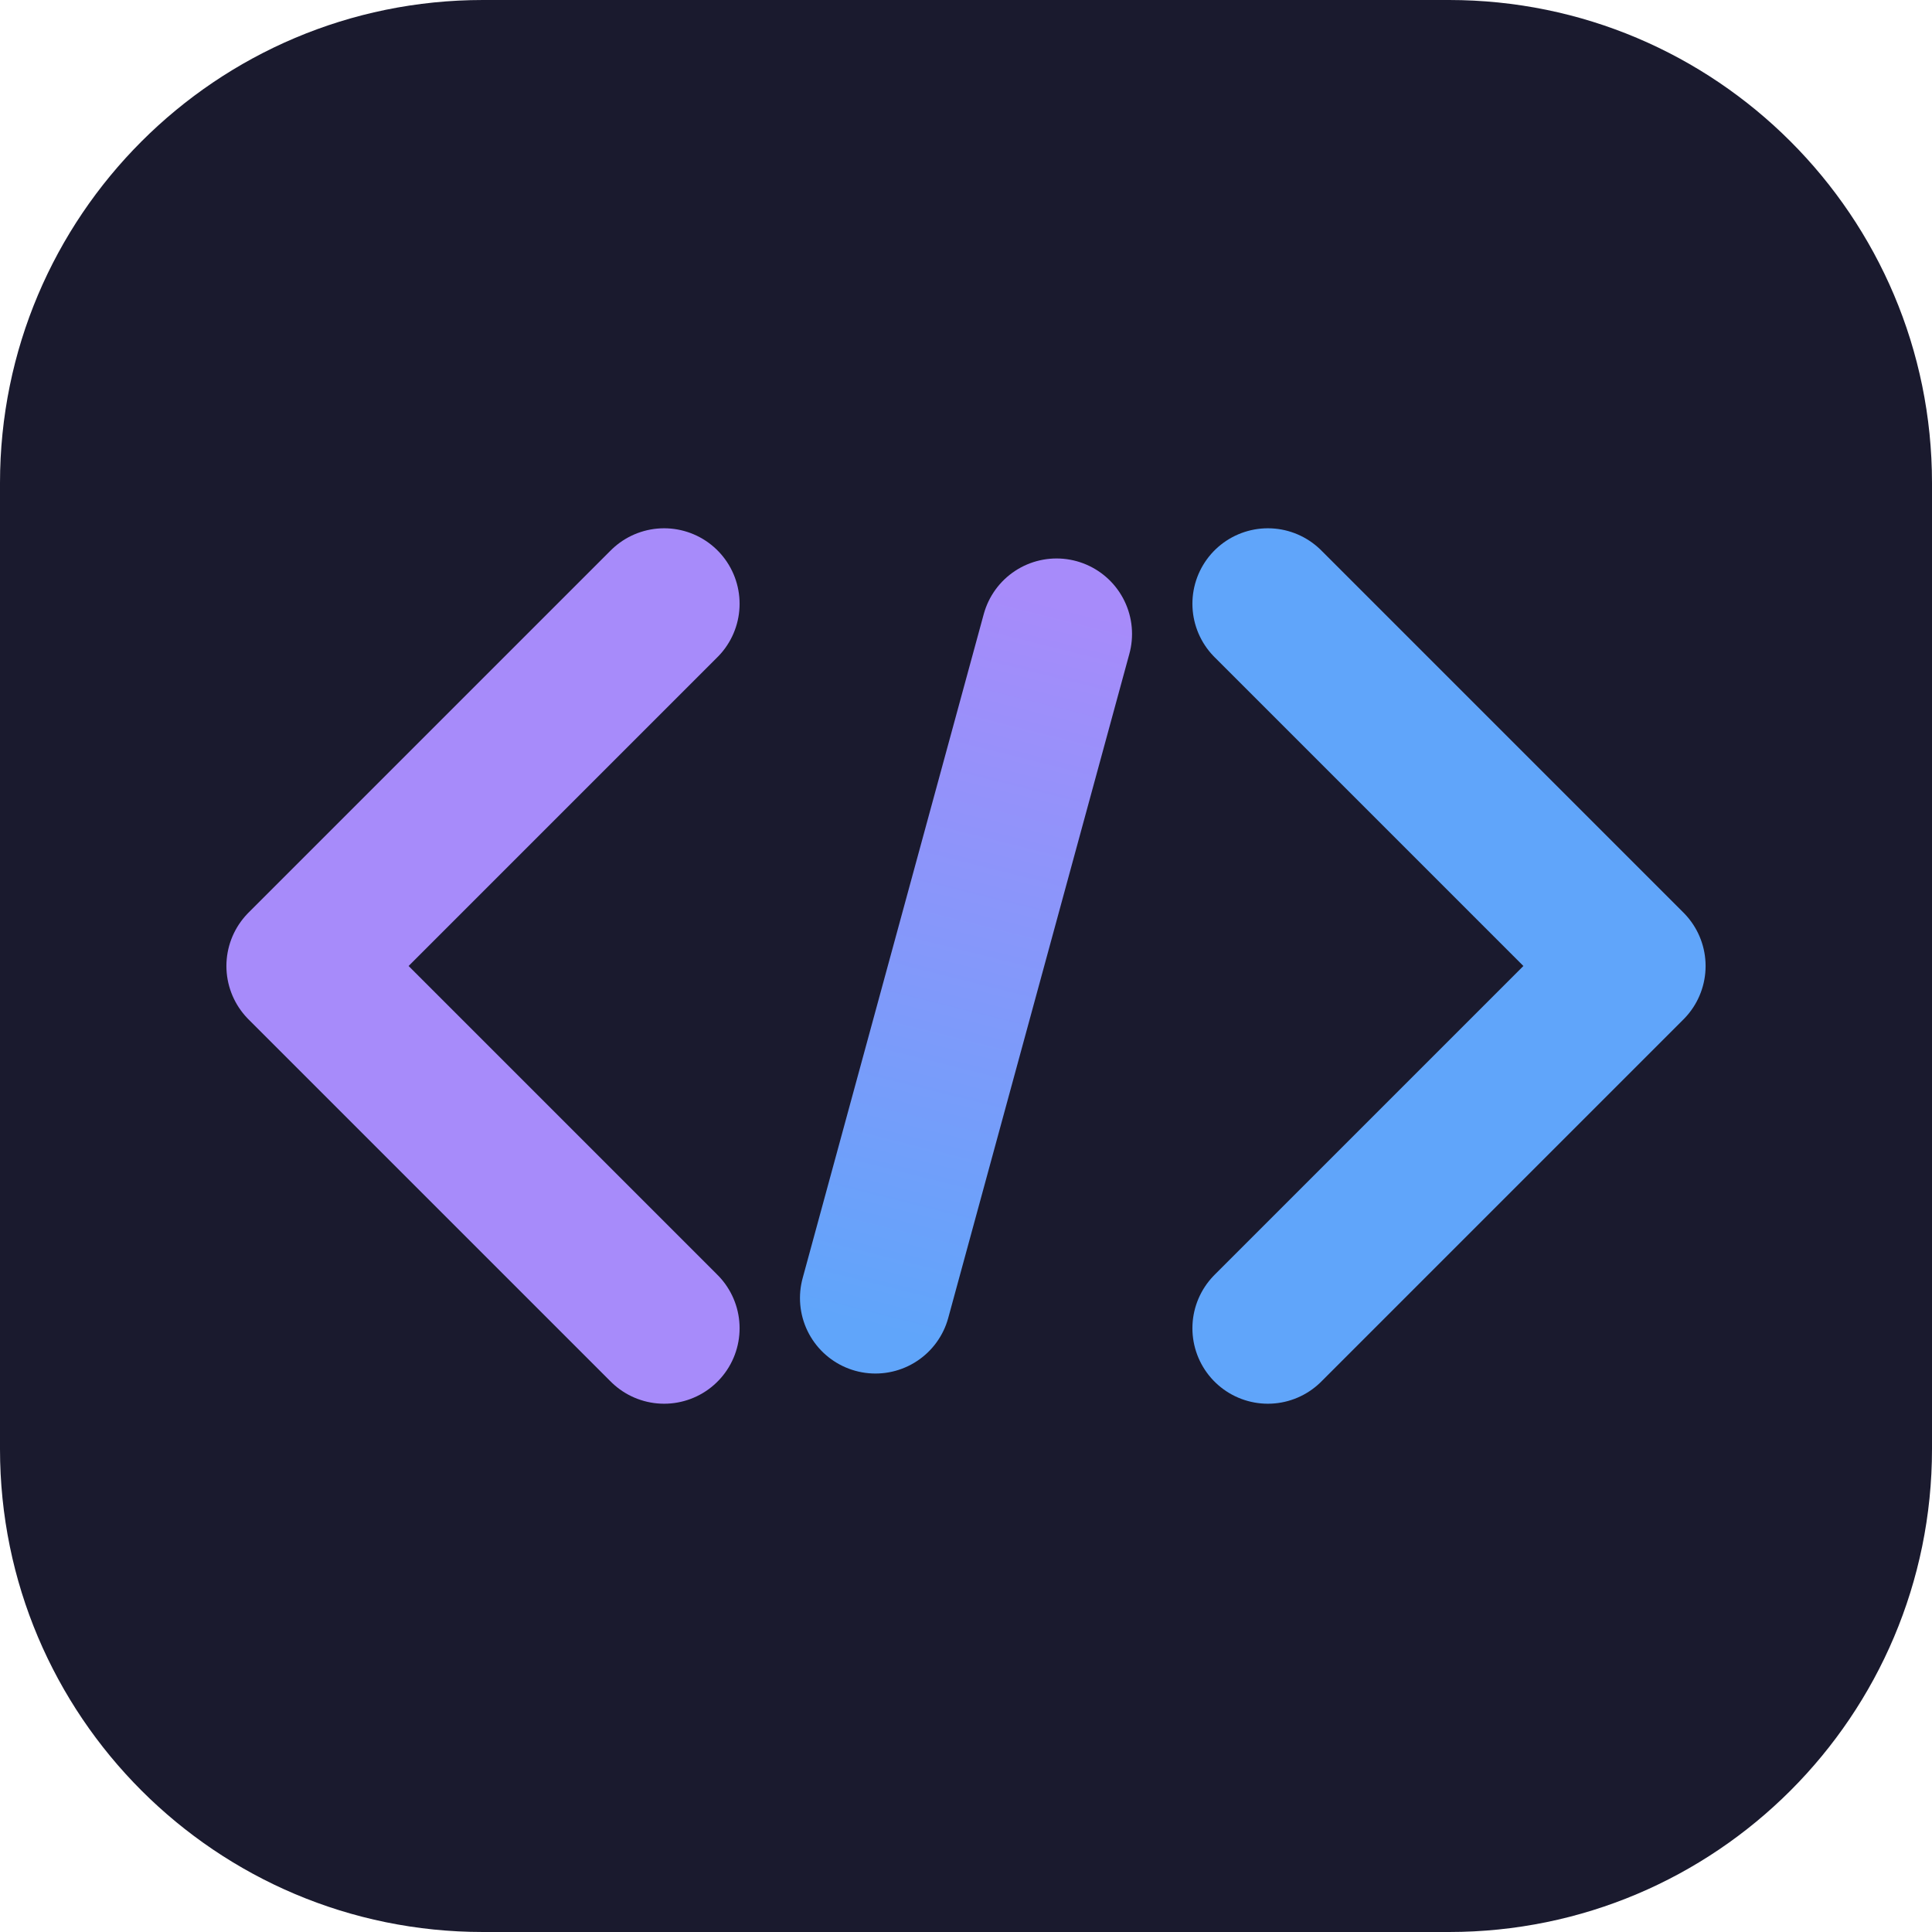
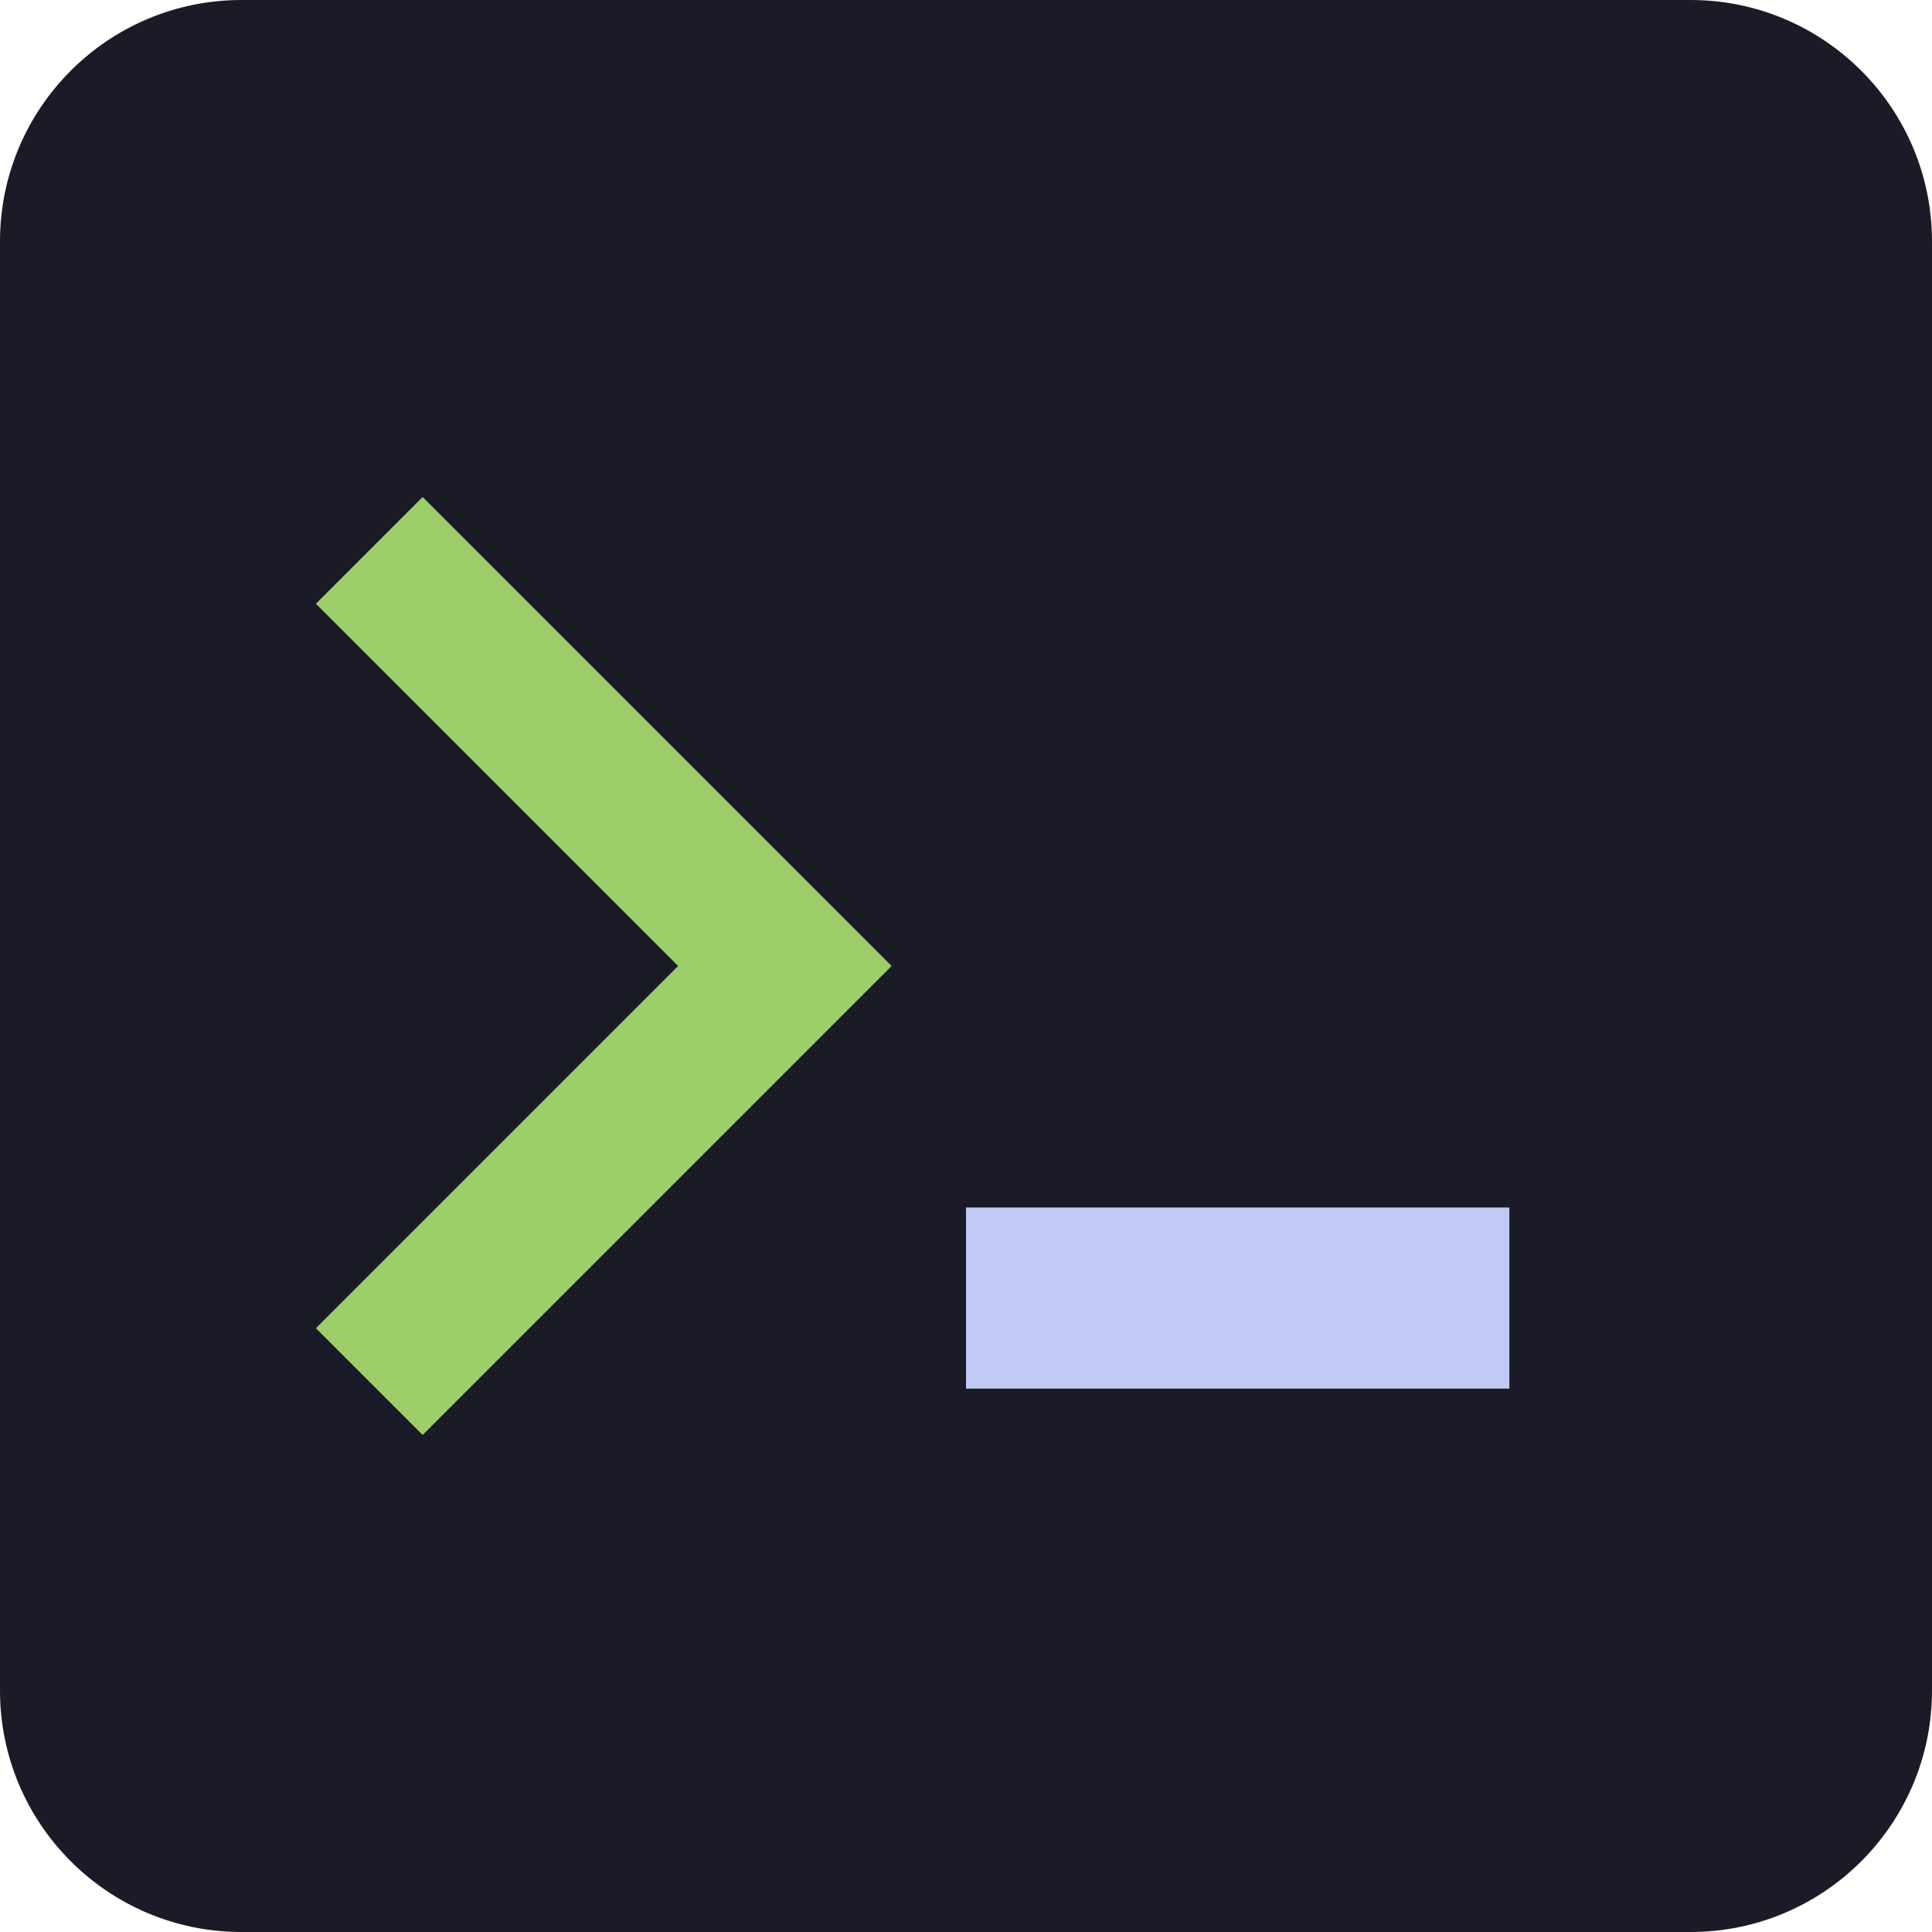
<svg xmlns="http://www.w3.org/2000/svg" width="32" height="32" viewBox="0 0 32 32" fill="none">
-   <rect width="32" height="32" rx="8" fill="#1a1a2e" />
-   <defs>
-     <linearGradient id="slash" x1="17.5" y1="10" x2="14.5" y2="22" gradientUnits="userSpaceOnUse">
-       <stop stop-color="#a78bfa" />
-       <stop offset="1" stop-color="#60a5fa" />
-     </linearGradient>
-   </defs>
-   <path d="M11 10L5 16L11 22" stroke="#a78bfa" stroke-width="2.5" stroke-linecap="round" stroke-linejoin="round" />
-   <path d="M21 10L27 16L21 22" stroke="#60a5fa" stroke-width="2.5" stroke-linecap="round" stroke-linejoin="round" />
-   <path d="M17.5 10.5L14.5 21.5" stroke="url(#slash)" stroke-width="2.5" stroke-linecap="round" />
+   <rect width="32" height="32" rx="4" fill="#1a1b26" />
+   <path d="M7 10L13 16L7 22" stroke="#9ece6a" stroke-width="2.5" stroke-linecap="square" />
+   <rect x="16" y="20" width="9" height="3" fill="#c0caf5" />
</svg>
